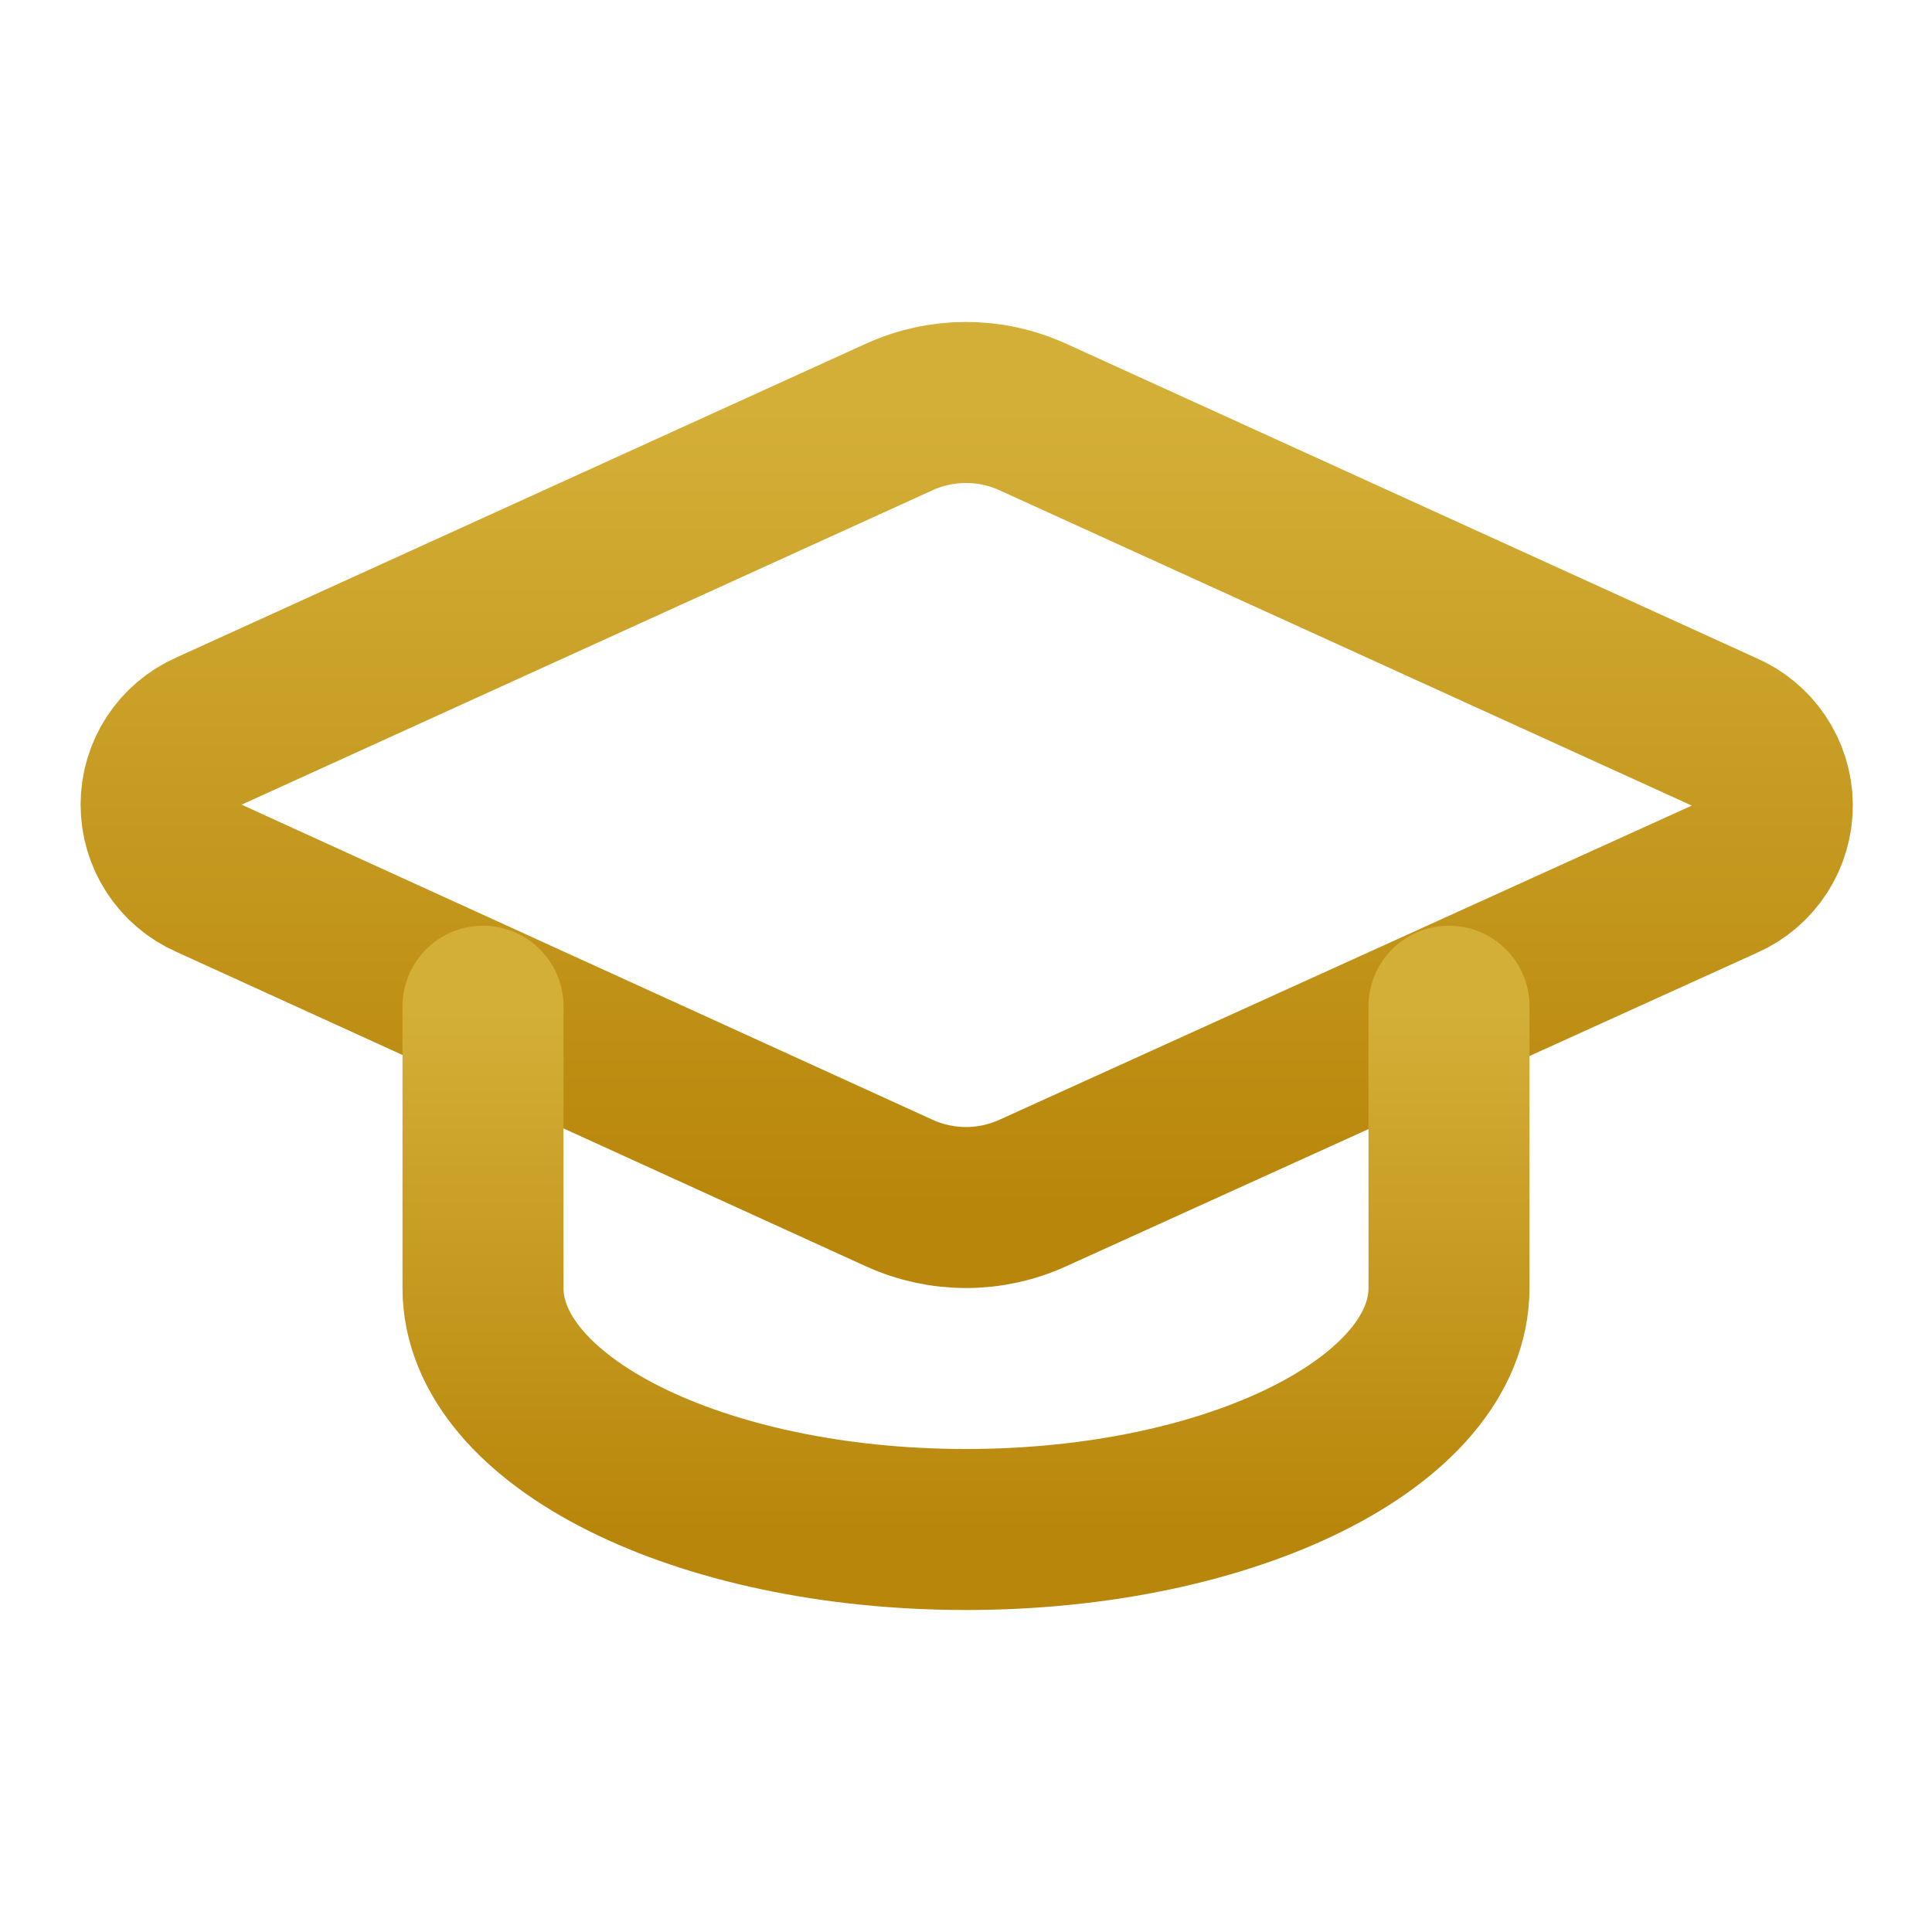
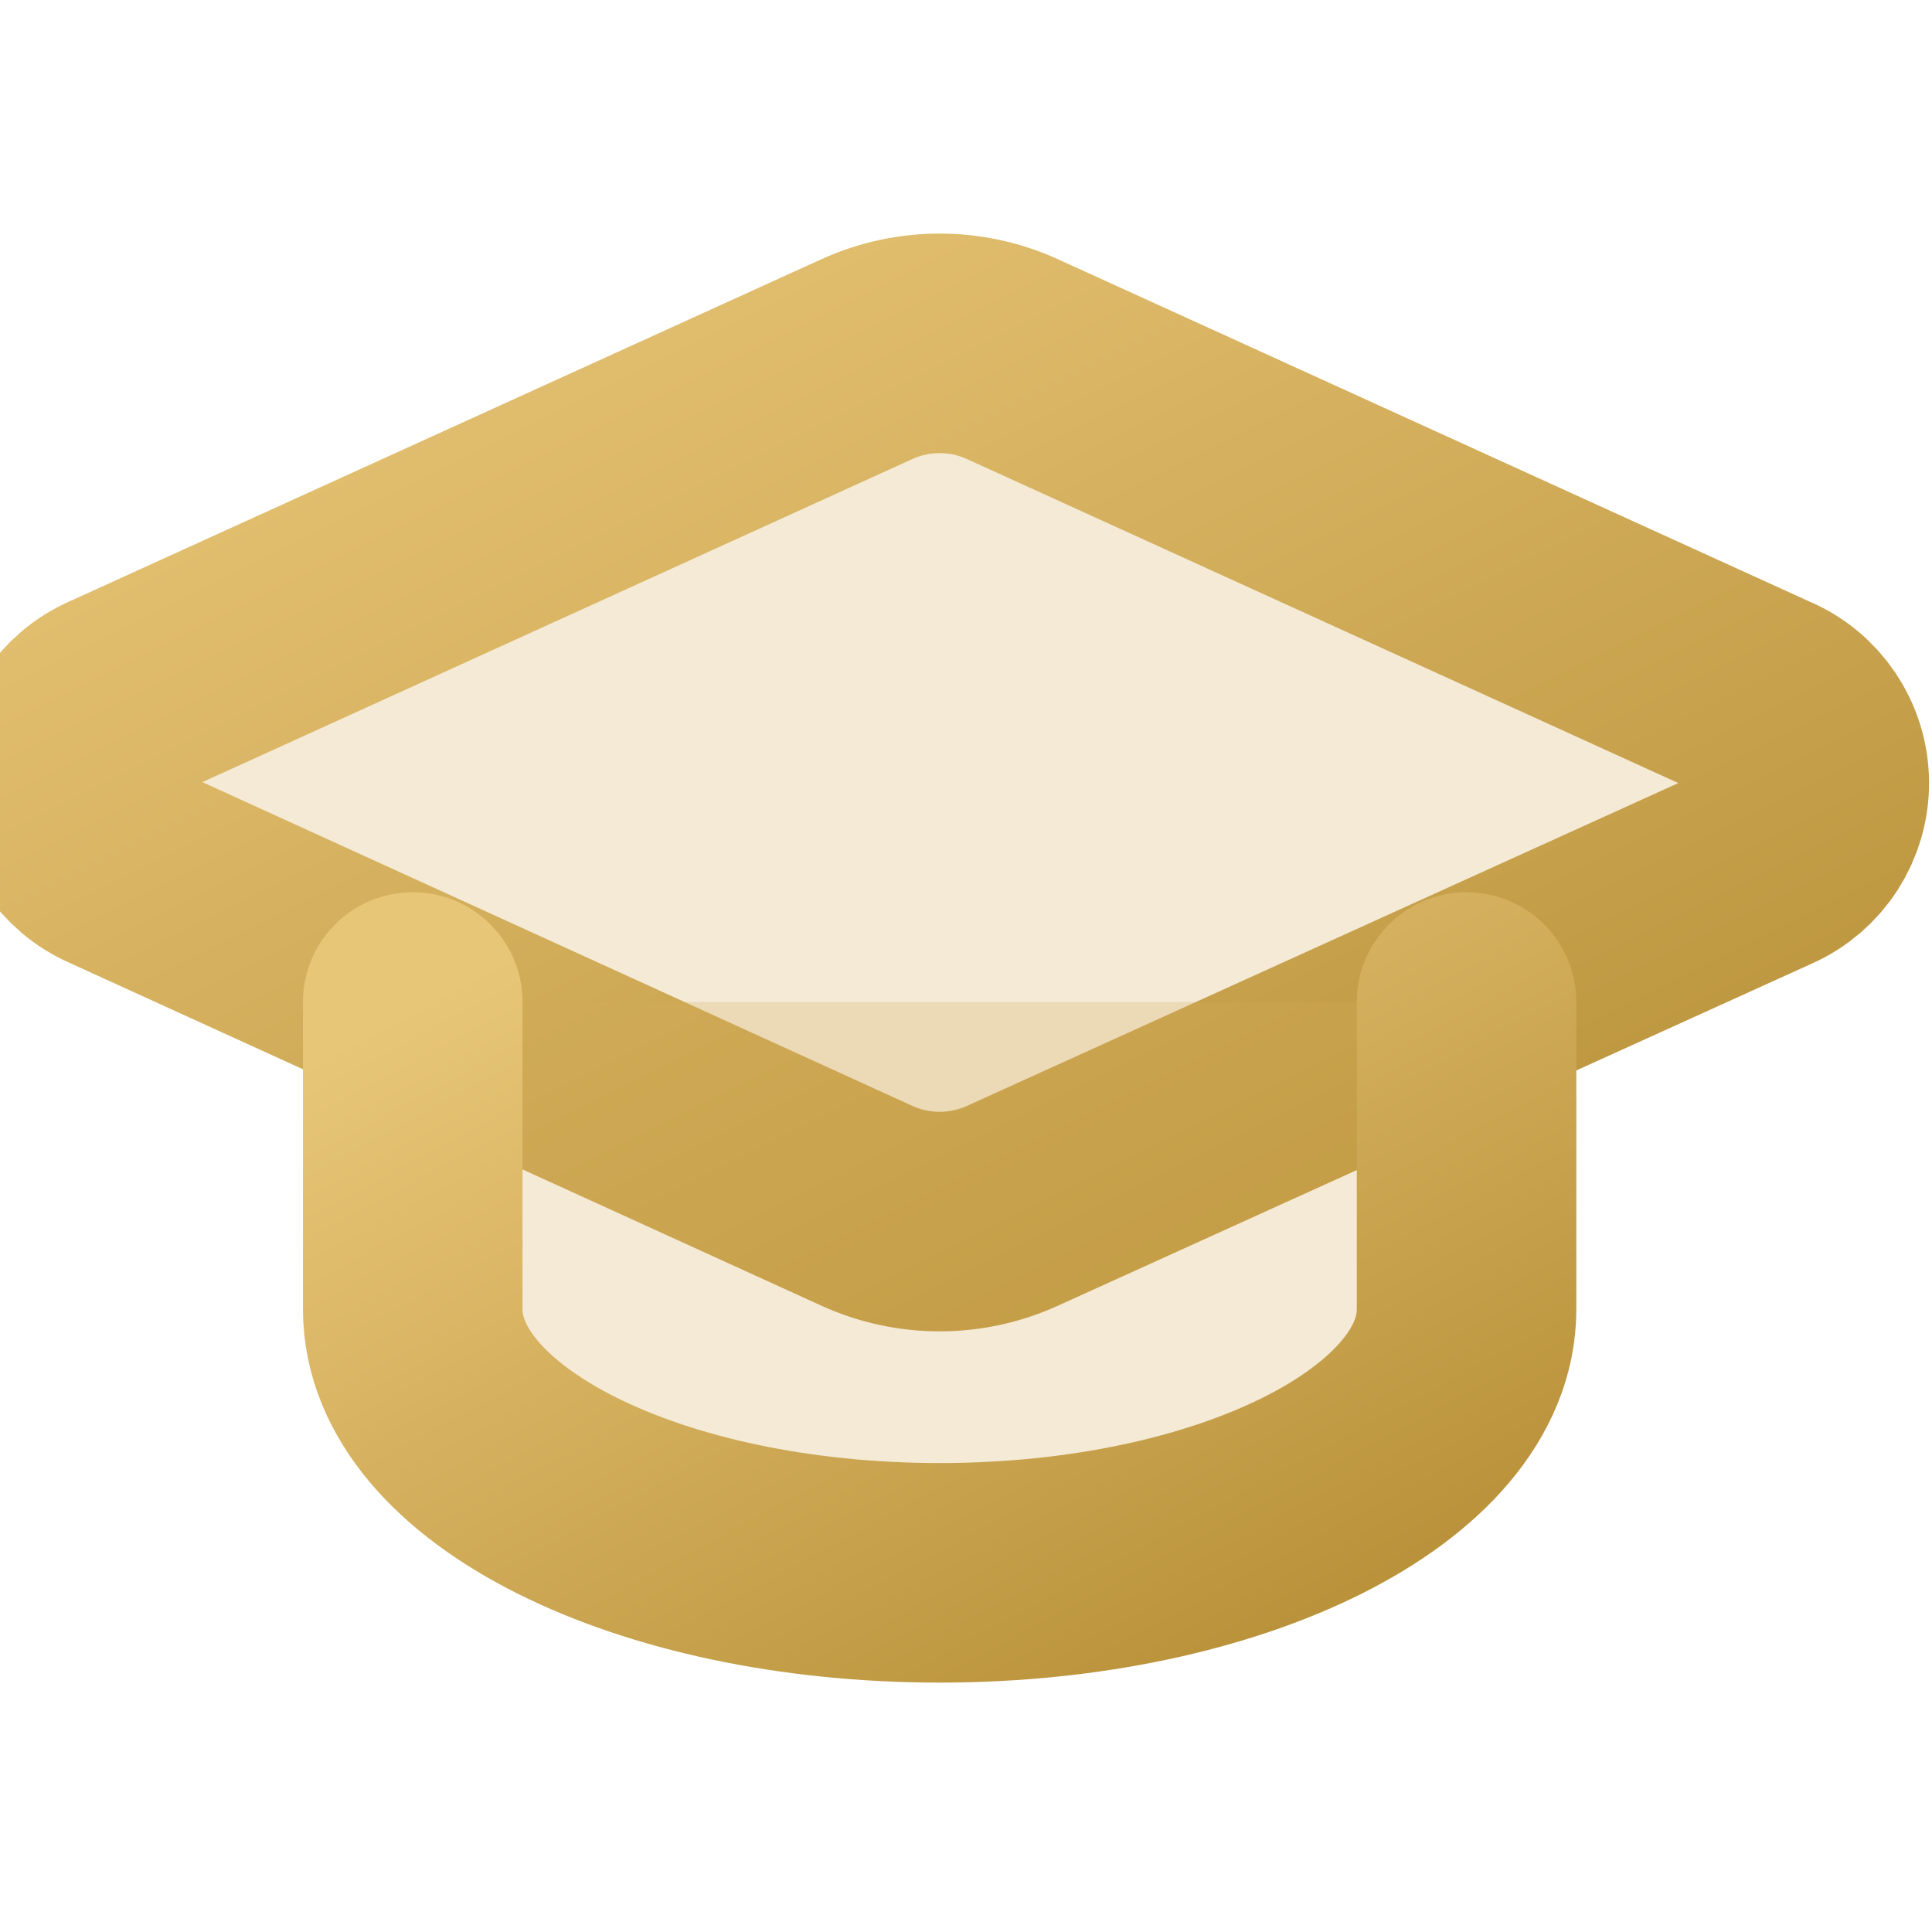
- <svg xmlns="http://www.w3.org/2000/svg" width="24" height="24" viewBox="0 0 24 24" fill="none" class="lucide lucide-graduation-cap-icon lucide-graduation-cap">
+ <svg xmlns="http://www.w3.org/2000/svg" viewBox="1.3 1.09 22 22">
  <defs>
-     <linearGradient id="goldGradient" x1="0%" y1="0%" x2="0%" y2="100%">
-       <stop offset="0%" style="stop-color:#d4af37;stop-opacity:1" />
-       <stop offset="100%" style="stop-color:#b8860b;stop-opacity:1" />
+     <linearGradient id="grad" x1="0%" y1="0%" x2="100%" y2="100%">
+       <stop offset="0%" style="stop-color:#E8C678;stop-opacity:1" />
+       <stop offset="100%" style="stop-color:#B89038;stop-opacity:1" />
    </linearGradient>
  </defs>
-   <path d="M21.42 10.922a1 1 0 0 0-.019-1.838L12.83 5.18a2 2 0 0 0-1.66 0L2.6 9.08a1 1 0 0 0 0 1.832l8.57 3.908a2 2 0 0 0 1.66 0z" stroke="url(#goldGradient)" stroke-width="2" stroke-linecap="round" stroke-linejoin="round" />
-   <path d="M22 10v6" stroke="url(#goldGradient)" stroke-width="2" stroke-linecap="round" stroke-linejoin="round" />
-   <path d="M6 12.5V16a6 3 0 0 0 12 0v-3.5" stroke="url(#goldGradient)" stroke-width="2" stroke-linecap="round" stroke-linejoin="round" />
+   <g fill="rgba(212, 175, 88, 0.25)" stroke="url(#grad)" stroke-width="2.5" stroke-linecap="round" stroke-linejoin="round">
+     <path d="M21.42 10.922a1 1 0 0 0-.019-1.838L12.83 5.18a2 2 0 0 0-1.66 0L2.6 9.08a1 1 0 0 0 0 1.832l8.57 3.908a2 2 0 0 0 1.66 0z" />
+     <path d="M22 10v6" />
+     <path d="M6 12.5V16a6 3 0 0 0 12 0v-3.5" />
+   </g>
</svg>
